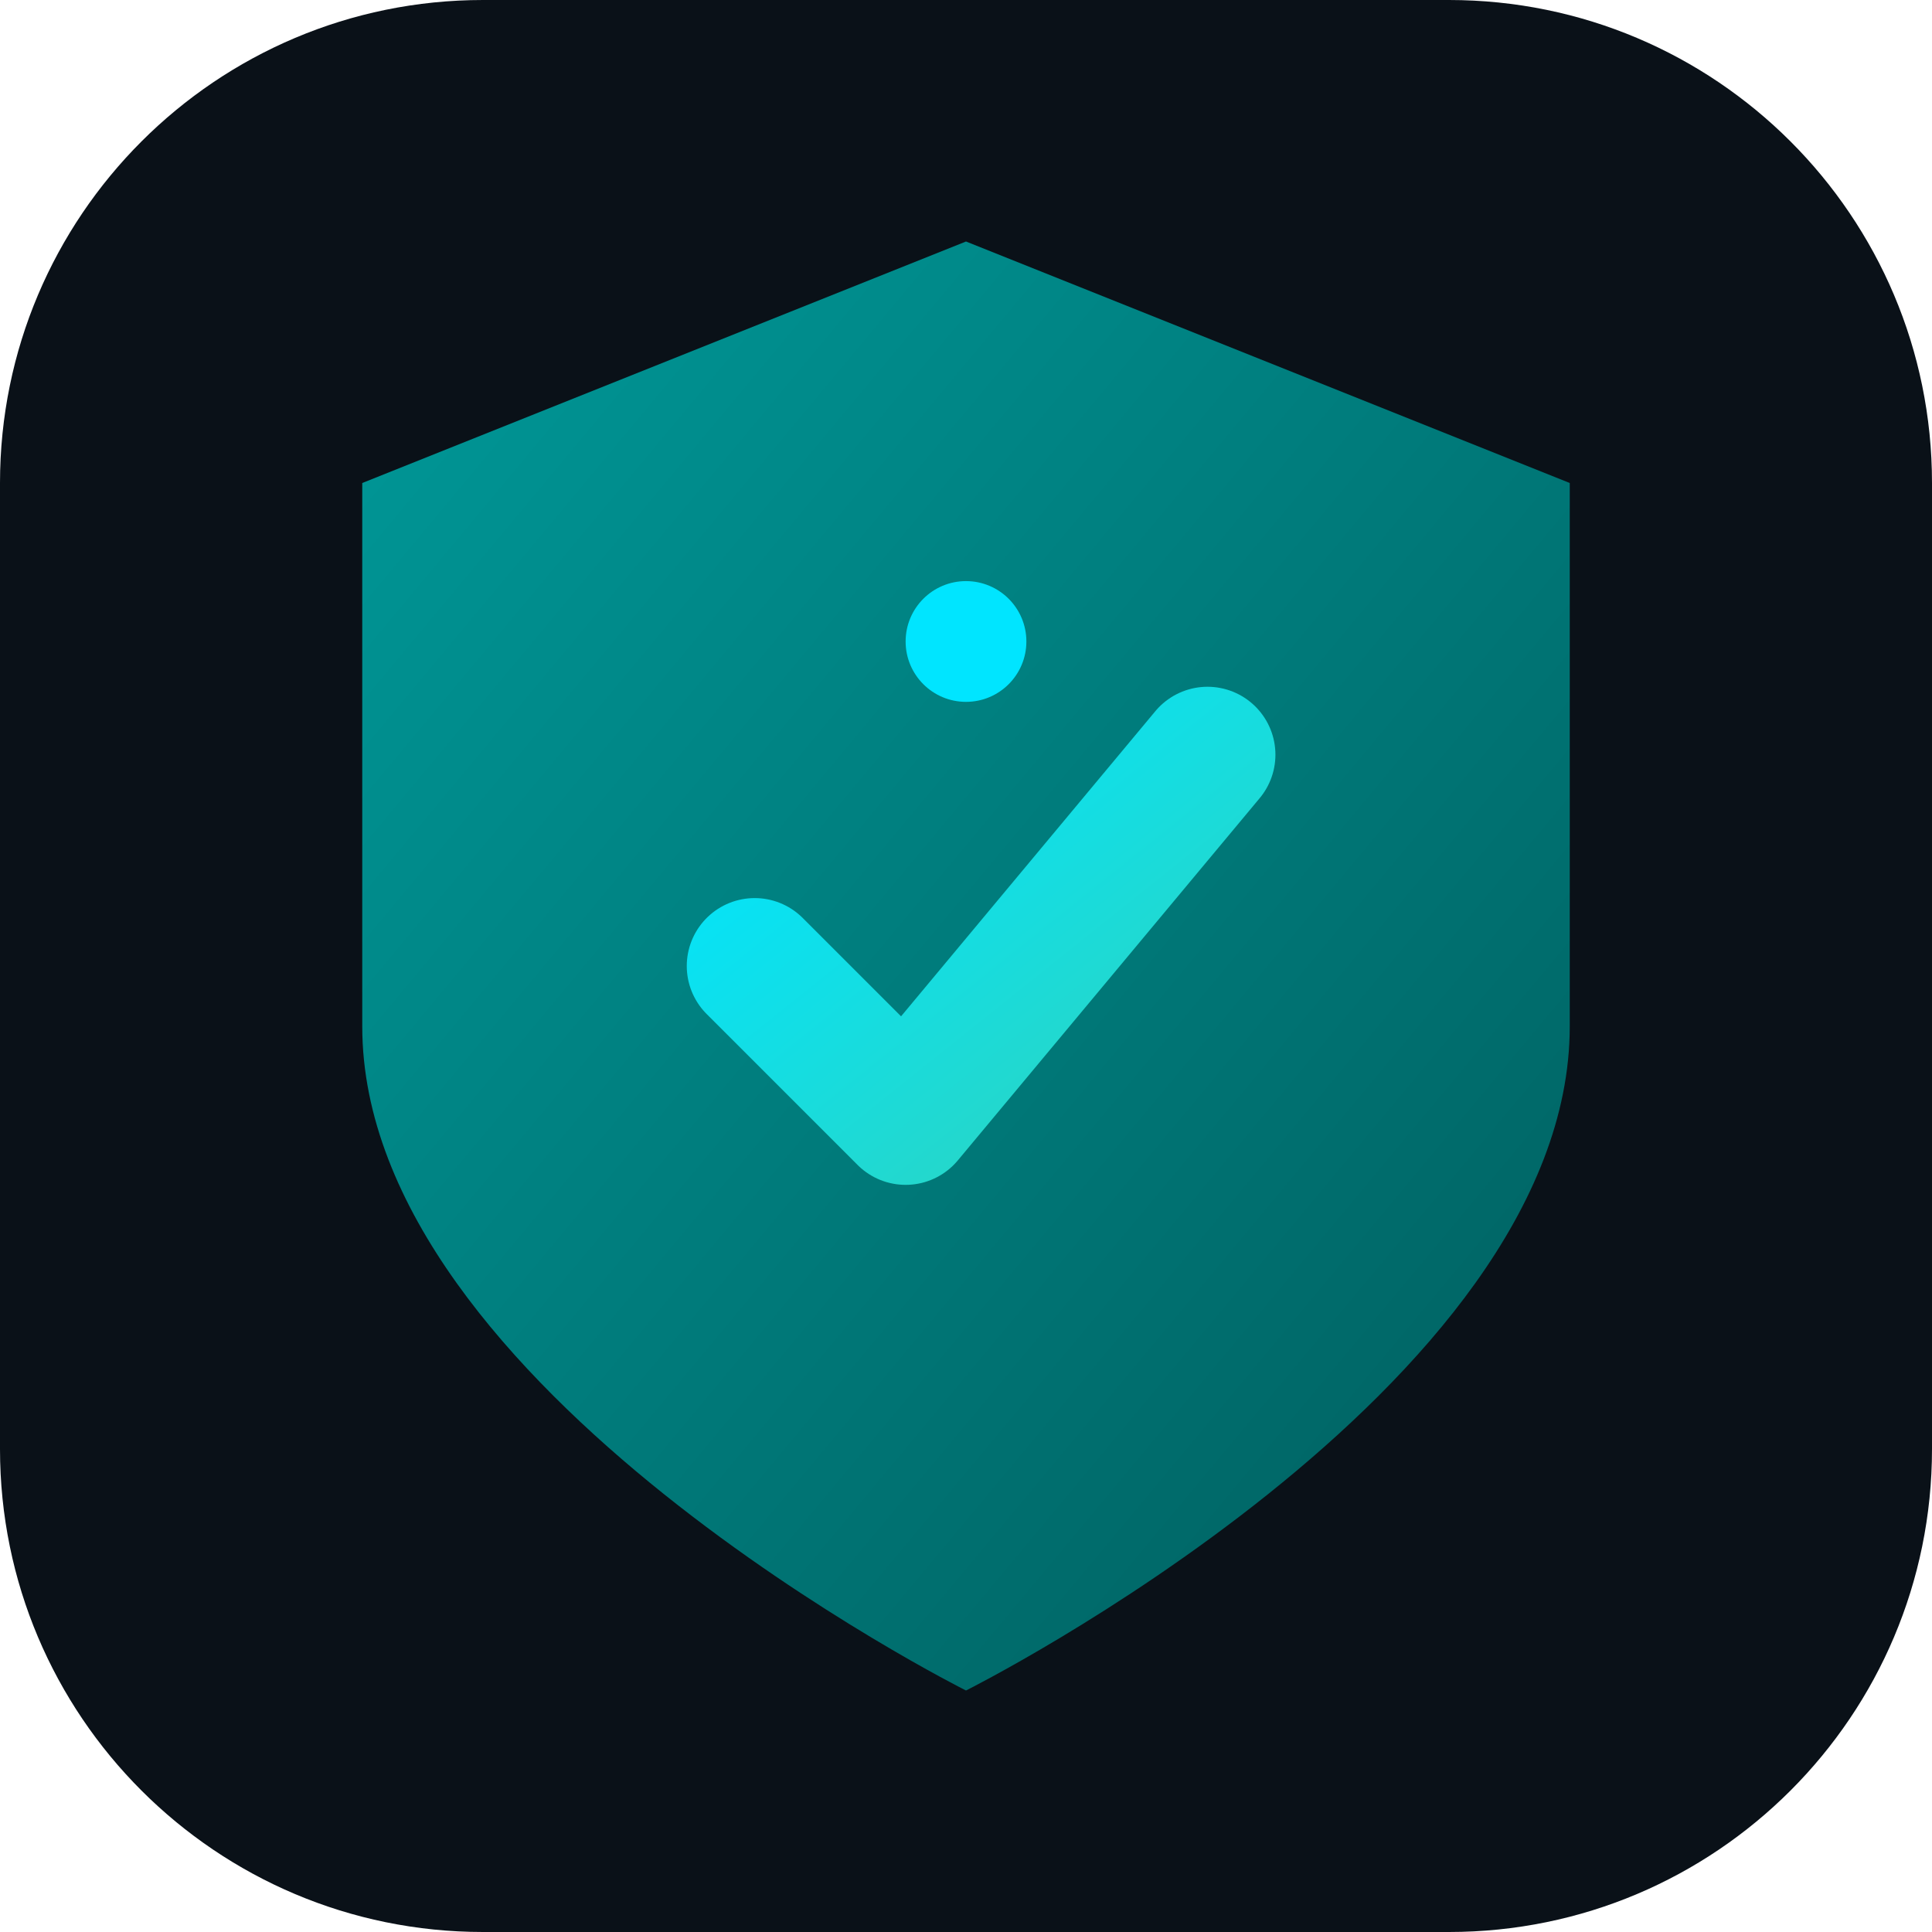
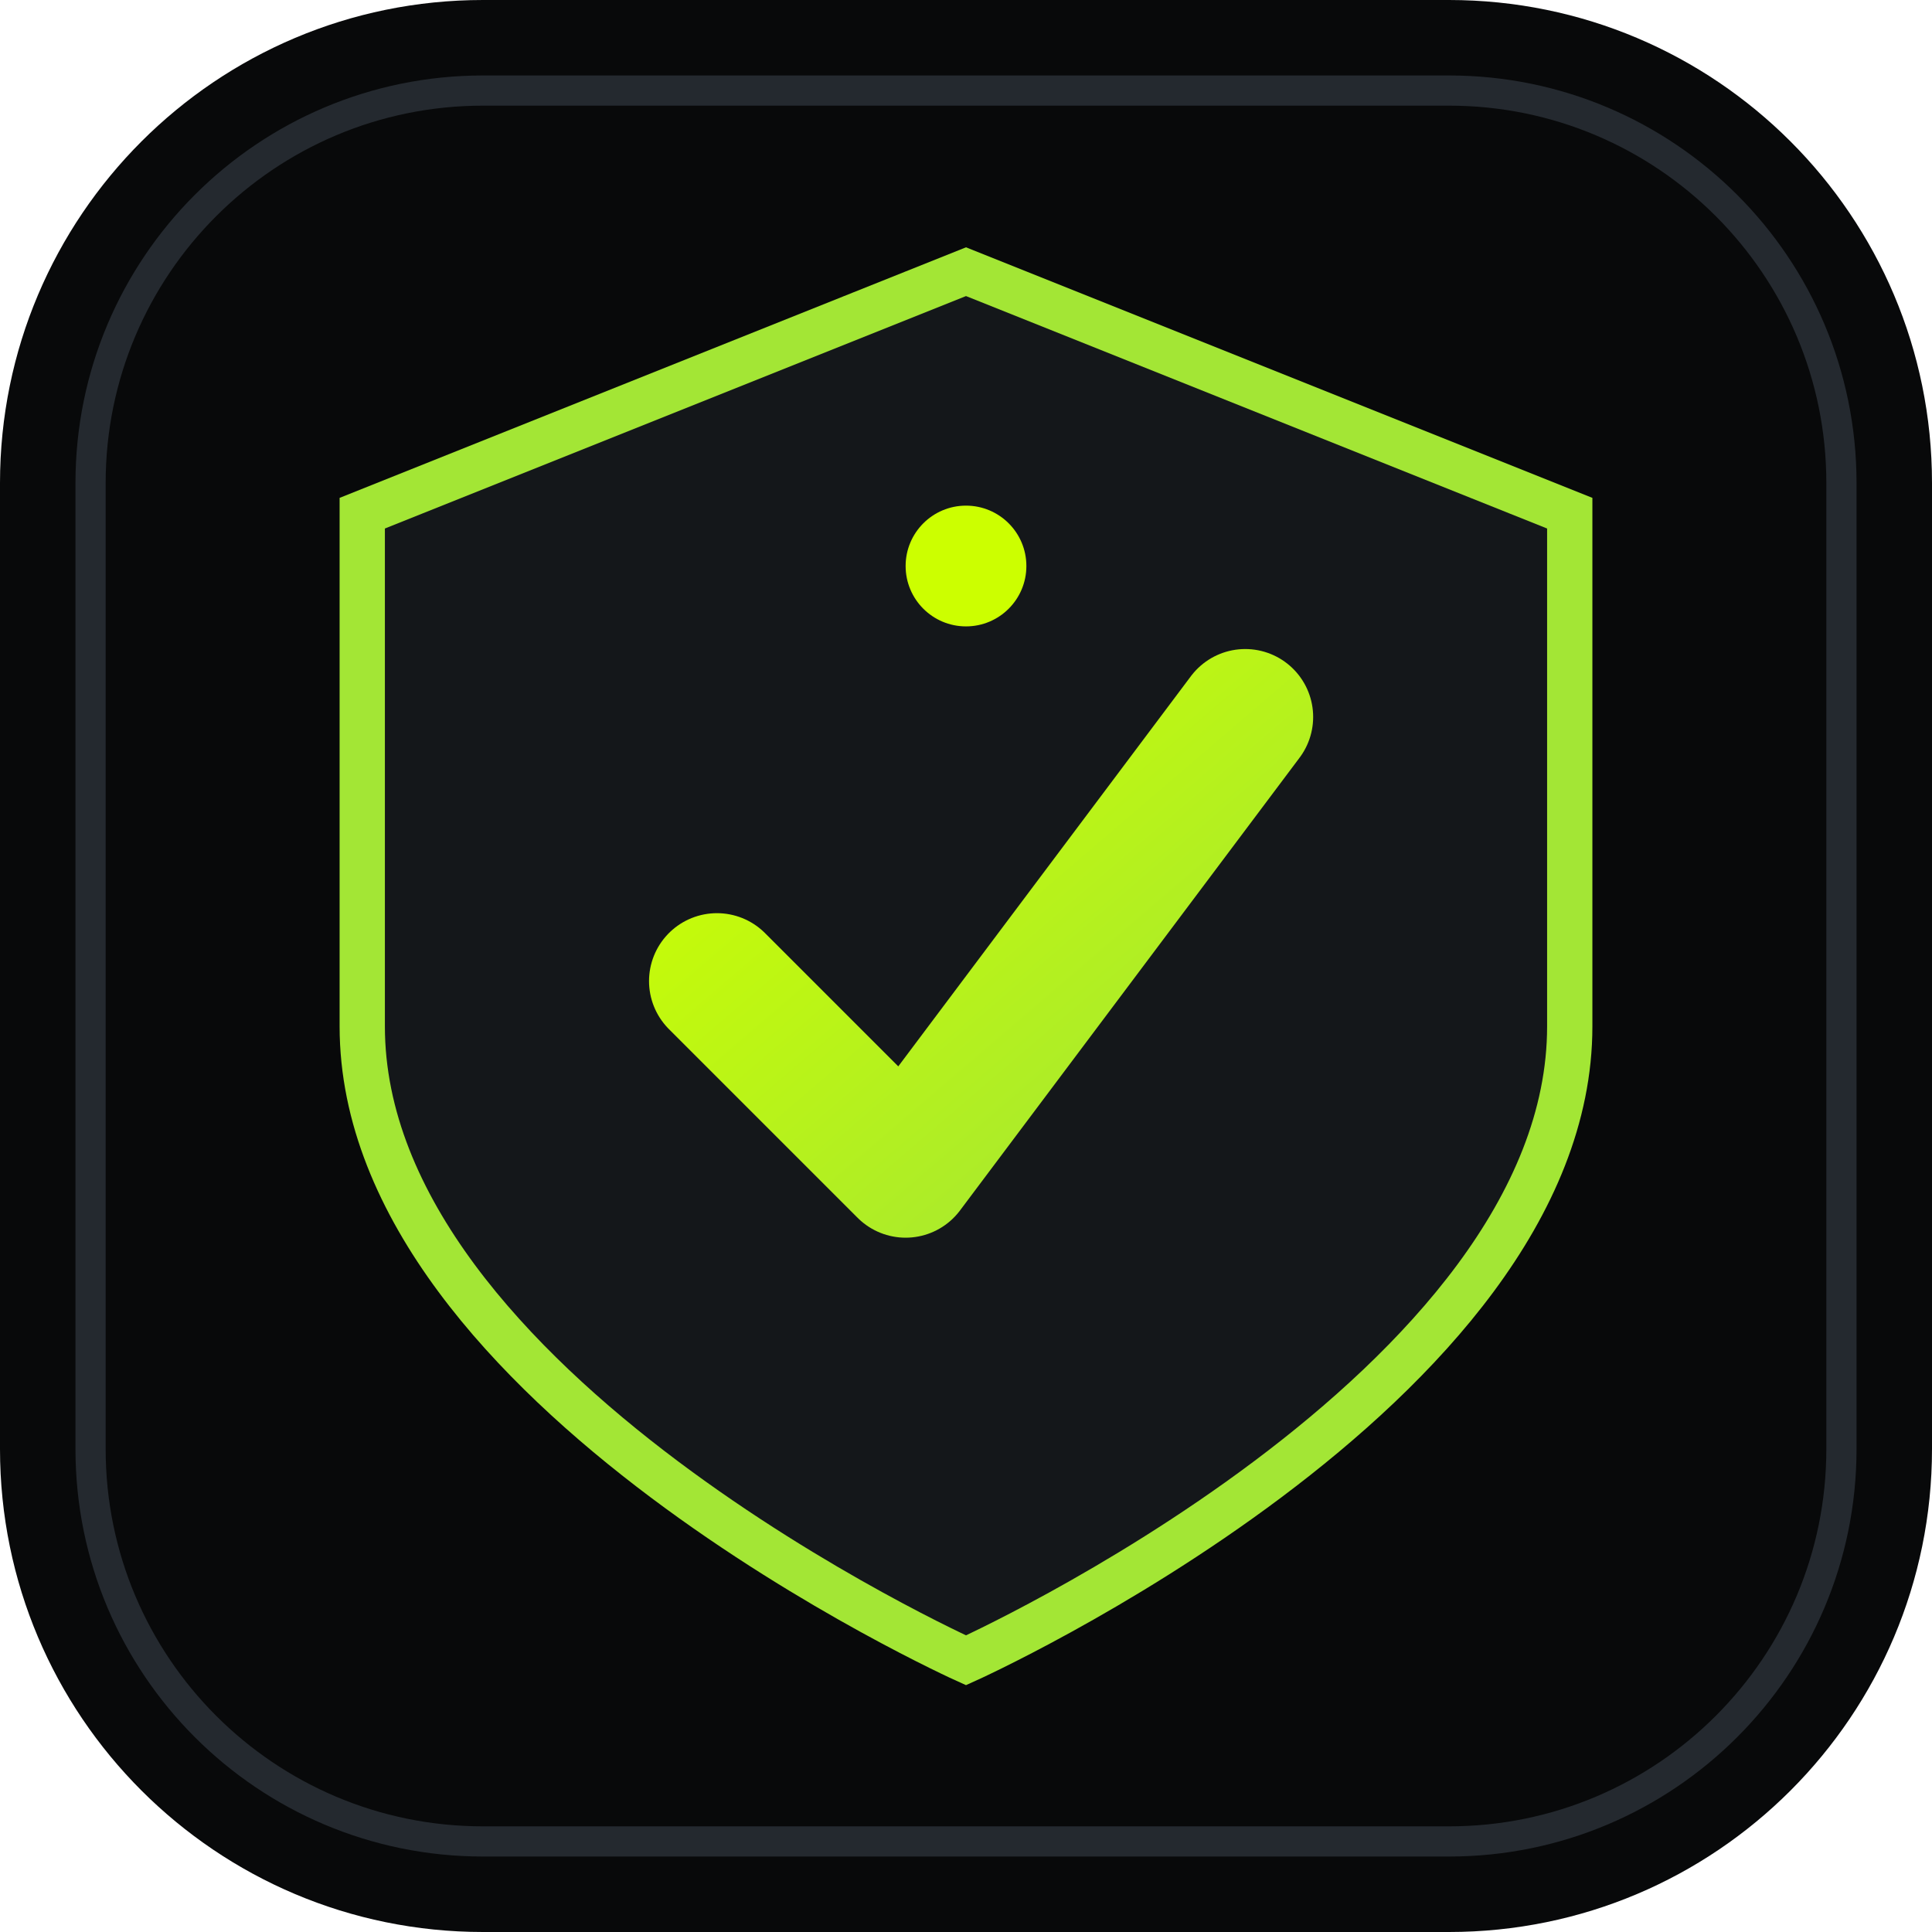
<svg xmlns="http://www.w3.org/2000/svg" viewBox="0 0 512 512">
  <defs>
-     <linearGradient id="kmTealGrad" x1="0%" y1="0%" x2="100%" y2="100%">
-       <stop offset="0%" stop-color="#009999" />
-       <stop offset="100%" stop-color="#005d5d" />
-     </linearGradient>
-     <linearGradient id="kmCyanGrad" x1="0%" y1="0%" x2="100%" y2="100%">
-       <stop offset="0%" stop-color="#00e5ff" />
-       <stop offset="100%" stop-color="#2dd4bf" />
+     <linearGradient id="limeGrad" x1="0%" y1="0%" x2="100%" y2="100%">
+       <stop offset="0%" stop-color="#ccff00" />
+       <stop offset="100%" stop-color="#a3e635" />
    </linearGradient>
  </defs>
-   <rect width="512" height="512" rx="128" fill="#0a1118" />
-   <path d="M256 64 L416 128 V272 C416 368 256 448 256 448 C256 448 96 368 96 272 V128 Z" fill="url(#kmTealGrad)" />
-   <path d="M200 256 L240 296 L320 200" fill="none" stroke="url(#kmCyanGrad)" stroke-width="36" stroke-linecap="round" stroke-linejoin="round" />
-   <circle cx="256" cy="170" r="16" fill="#00e5ff" />
+   <rect width="512" height="512" rx="128" fill="#08090a" />
+   <rect x="24" y="24" width="464" height="464" rx="104" fill="none" stroke="#24292f" stroke-width="8" />
+   <path d="M256 72 L416 136 V272 C416 368 256 440 256 440 C256 440 96 368 96 272 V136 Z" fill="#14171a" stroke="#a3e635" stroke-width="12" />
+   <path d="M190 260 L240 310 L330 190" fill="none" stroke="url(#limeGrad)" stroke-width="36" stroke-linecap="round" stroke-linejoin="round" />
+   <circle cx="256" cy="150" r="16" fill="#ccff00" />
</svg>
